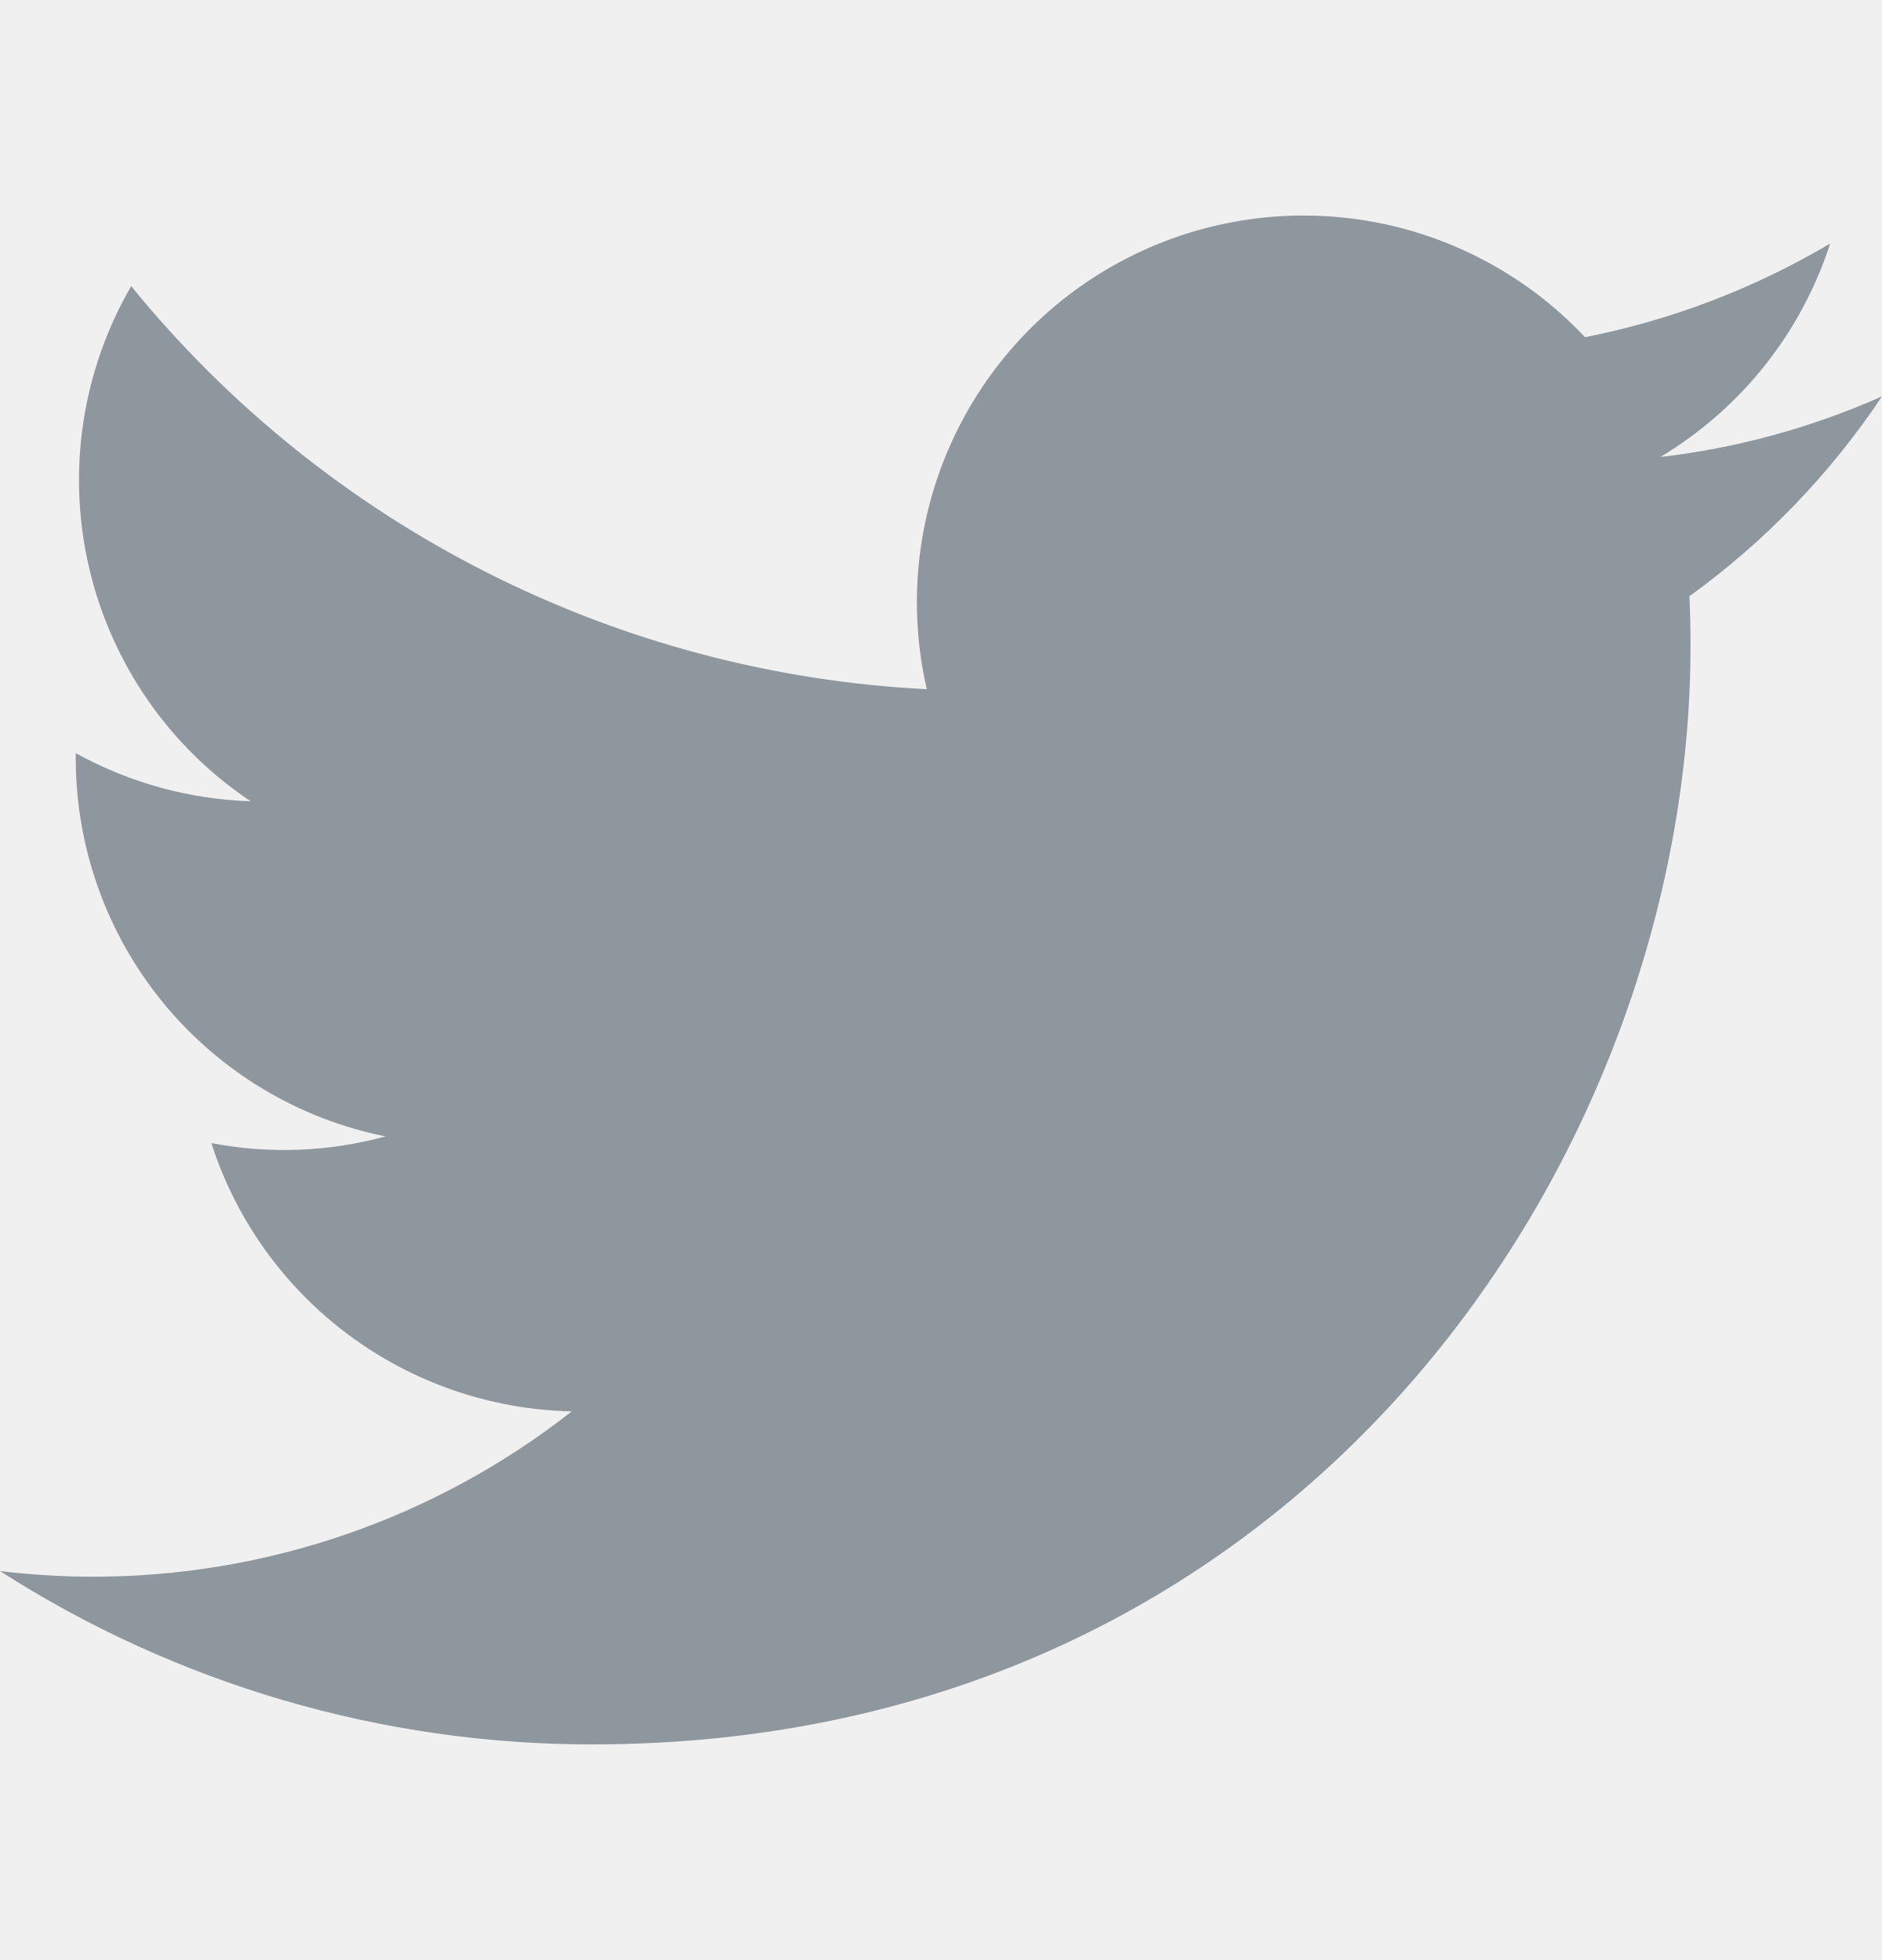
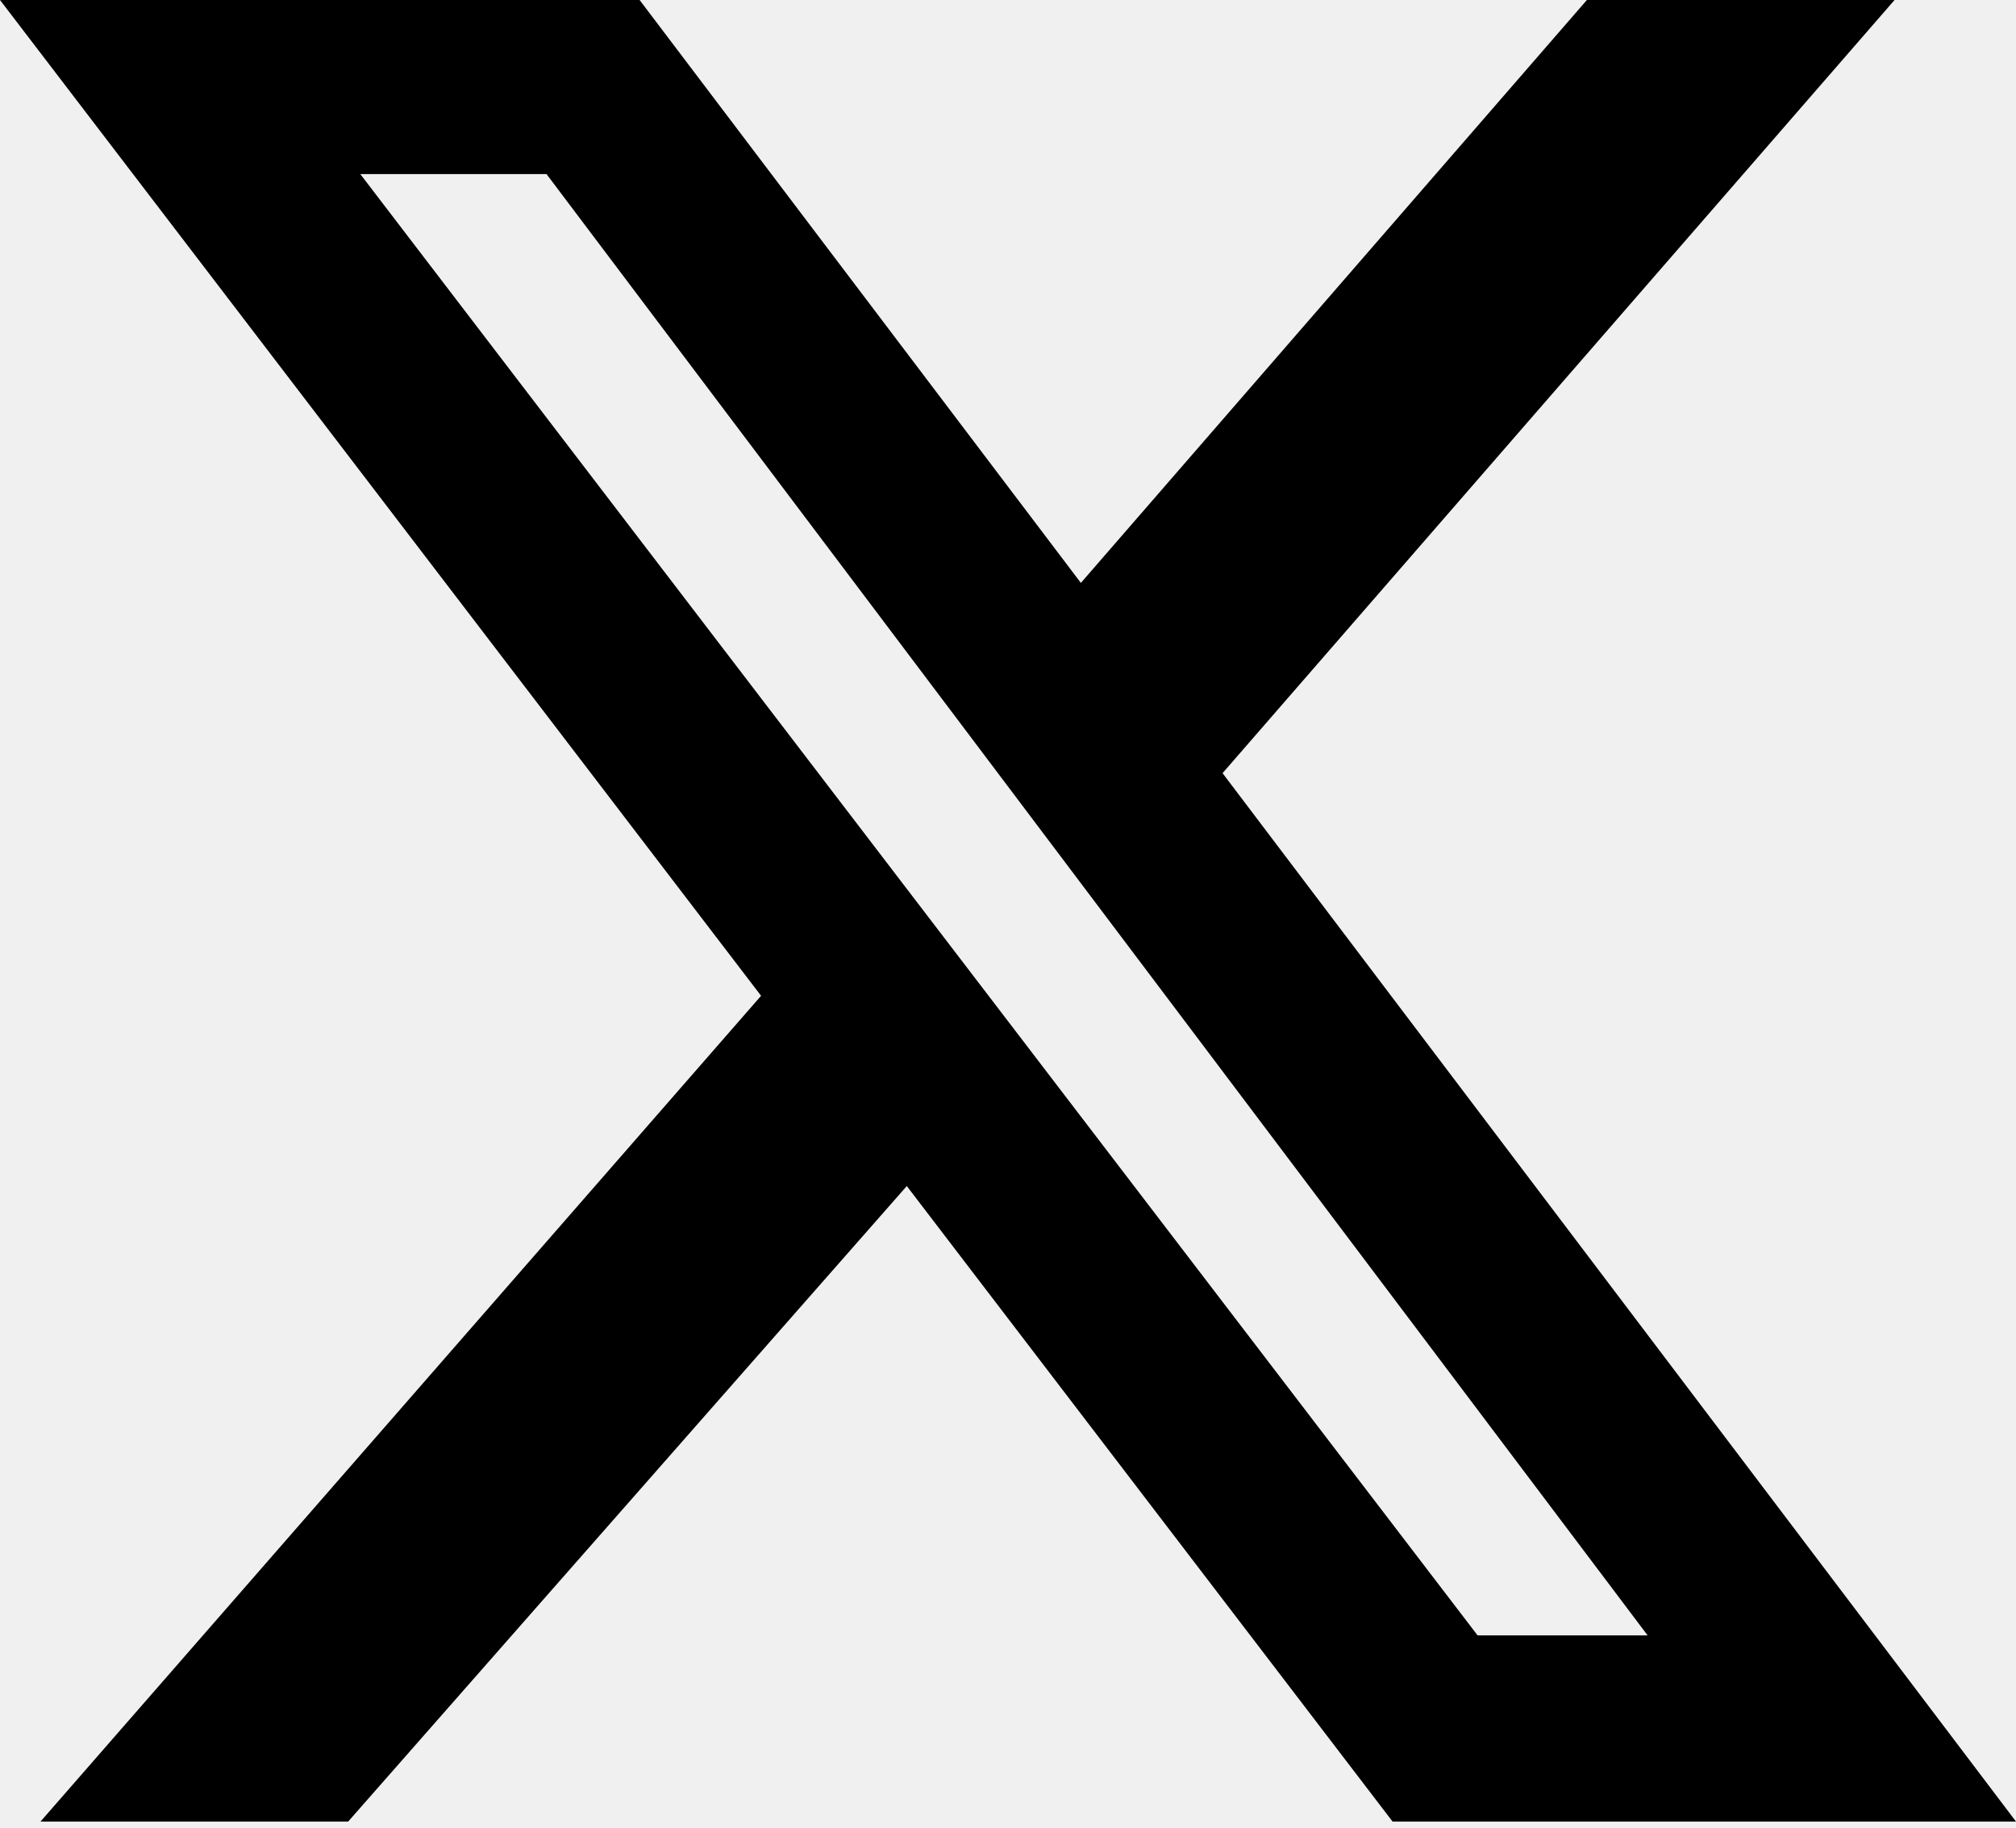
- <svg xmlns="http://www.w3.org/2000/svg" width="24" height="25" viewBox="0 0 24 25" fill="none">
-   <path d="M7.55 22.25C16.605 22.25 21.558 14.747 21.558 8.242C21.558 8.031 21.554 7.816 21.544 7.605C22.508 6.908 23.34 6.045 24 5.056C23.102 5.455 22.15 5.716 21.174 5.829C22.201 5.213 22.971 4.246 23.339 3.106C22.373 3.679 21.316 4.083 20.213 4.301C19.471 3.512 18.489 2.989 17.42 2.814C16.35 2.639 15.253 2.821 14.298 3.332C13.342 3.843 12.582 4.655 12.134 5.642C11.686 6.628 11.575 7.735 11.819 8.791C9.862 8.692 7.948 8.184 6.2 7.298C4.452 6.413 2.91 5.17 1.673 3.65C1.044 4.733 0.852 6.016 1.135 7.236C1.418 8.457 2.155 9.524 3.196 10.22C2.415 10.195 1.65 9.985 0.966 9.606V9.667C0.965 10.804 1.358 11.907 2.078 12.787C2.799 13.667 3.801 14.271 4.916 14.495C4.192 14.693 3.432 14.722 2.695 14.58C3.009 15.558 3.622 16.413 4.446 17.027C5.27 17.64 6.265 17.981 7.292 18.002C5.548 19.371 3.394 20.114 1.177 20.111C0.783 20.11 0.39 20.086 0 20.039C2.253 21.484 4.874 22.252 7.55 22.25Z" fill="#8E969E" />
+ <svg xmlns="http://www.w3.org/2000/svg" width="150" height="136" viewBox="0 0 150 136" fill="none">
+   <g clip-path="url(#clip0_7672_3515)">
+     <path d="M118.072 0H140.964L90.964 57.53L150 135.542H103.614L67.47 88.253L25.904 135.542H3.012L56.627 74.096L0 0H47.59L80.422 43.373L118.072 0ZM109.94 121.687H122.59L40.663 12.952H26.807L109.94 121.687Z" fill="black" />
+   </g>
+   <defs>
+     <clipPath id="clip0_7672_3515">
+       <rect width="150" height="135.542" fill="white" />
+     </clipPath>
+   </defs>
</svg>
